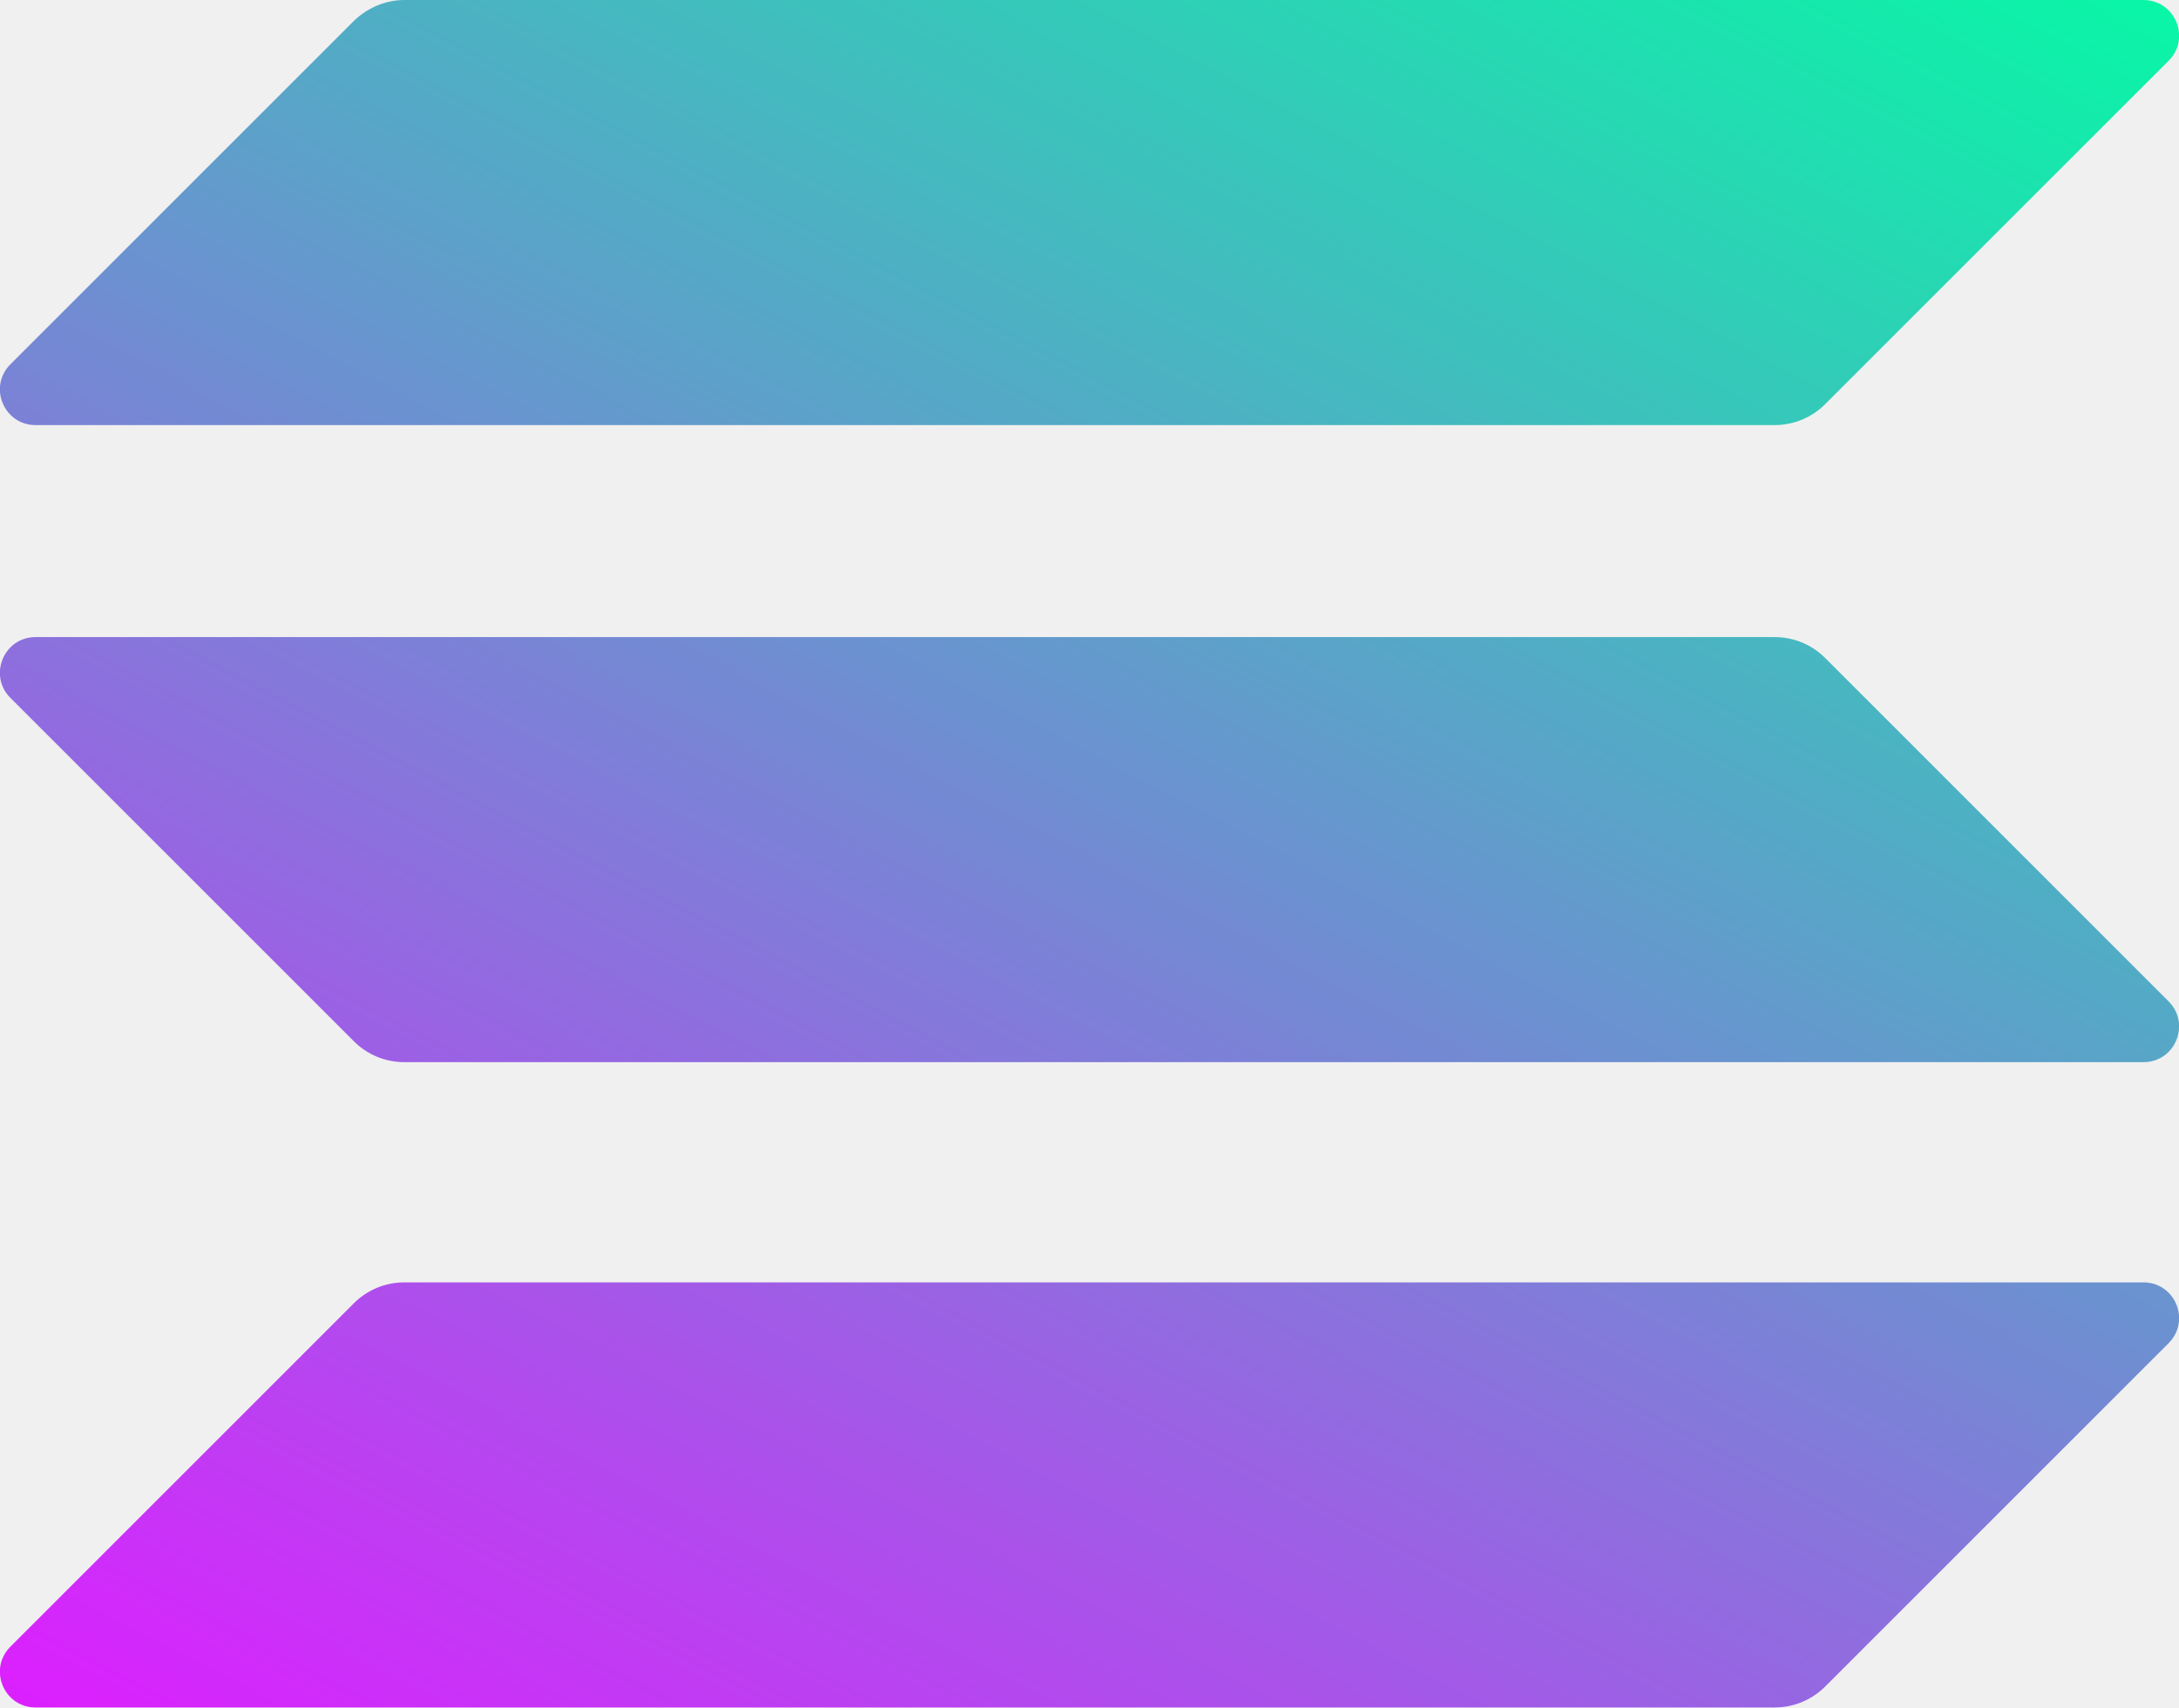
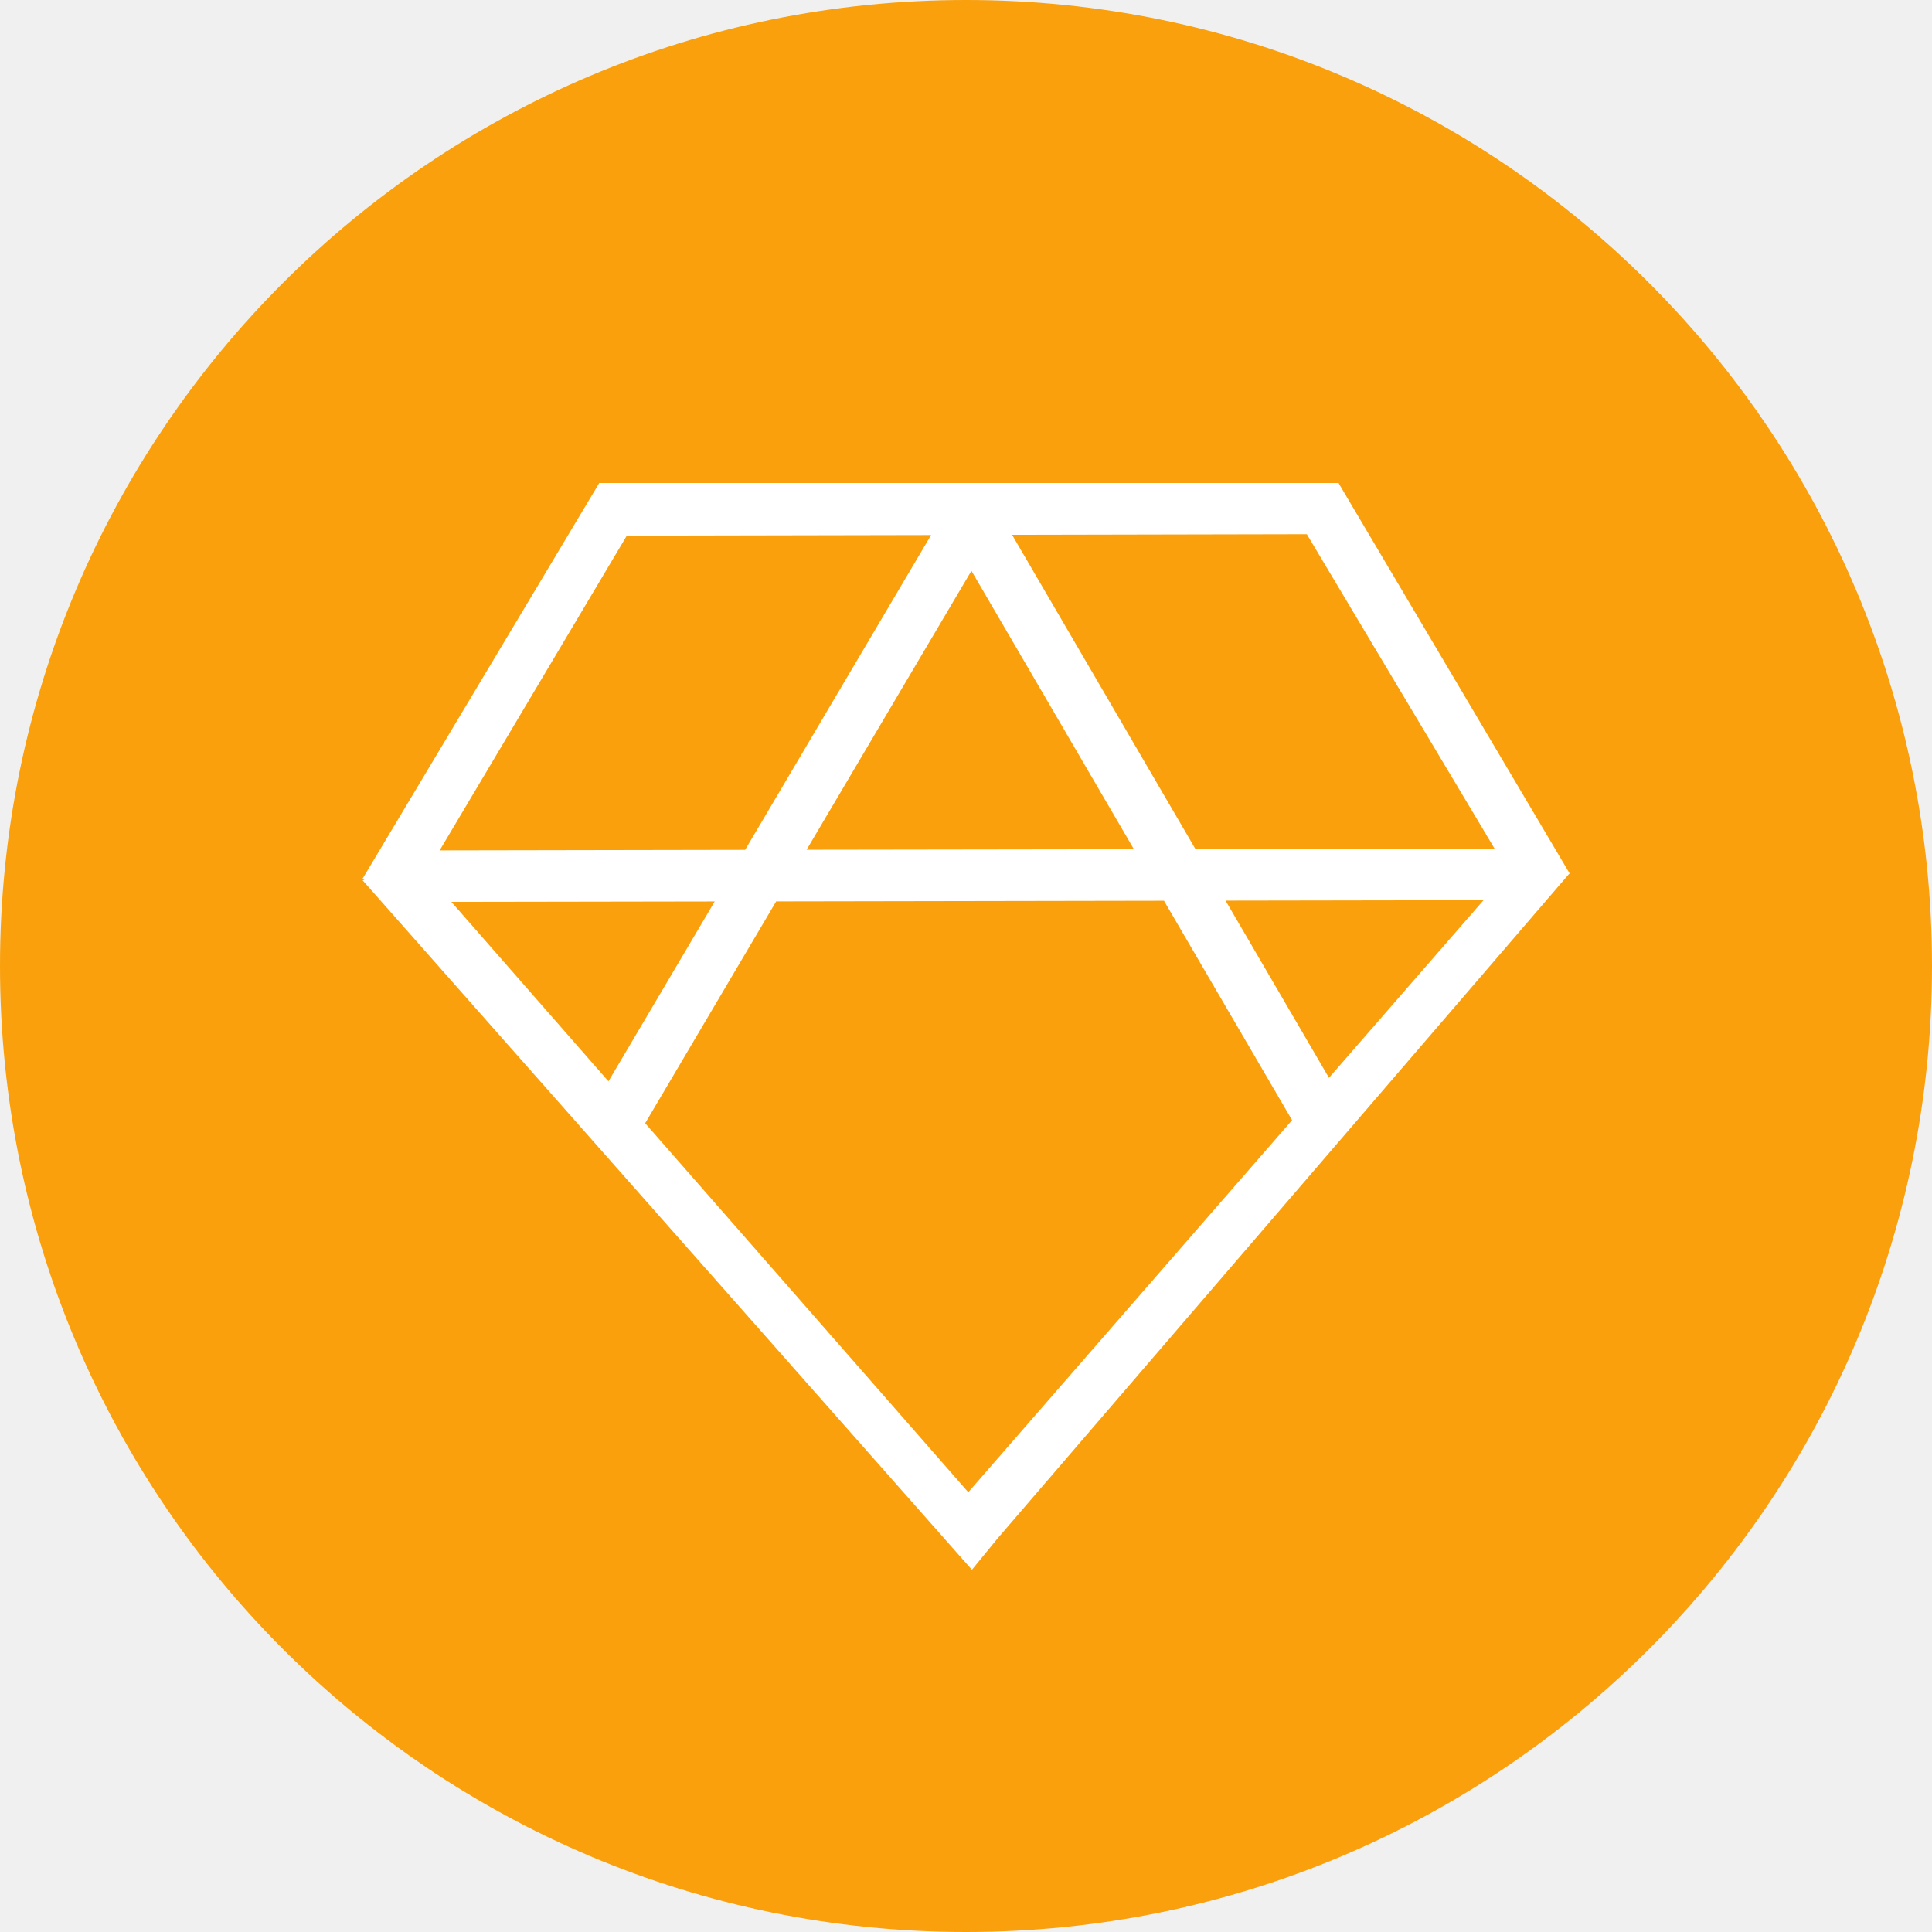
- <svg xmlns="http://www.w3.org/2000/svg" version="1.1" id="Layer_1" x="0px" y="0px" viewBox="0 0 397.7 311.7" style="enable-background:new 0 0 397.7 311.7;" xml:space="preserve">
-   <linearGradient id="SVGID_1_" gradientUnits="userSpaceOnUse" x1="360.879" y1="351.455" x2="141.213" y2="-69.294" gradientTransform="matrix(1 0 0 -1 0 314)">
-     <stop offset="0" style="stop-color:#00FFA3" />
-     <stop offset="1" style="stop-color:#DC1FFF" />
-   </linearGradient>
-   <path fill="url(#SVGID_1_)" d="M64.6,237.9c2.4-2.4,5.7-3.8,9.2-3.8h317.4c5.8,0,8.7,7,4.6,11.1l-62.7,62.7c-2.4,2.4-5.7,3.8-9.2,3.8H6.5  c-5.8,0-8.7-7-4.6-11.1L64.6,237.9z" />
-   <linearGradient id="SVGID_2_" gradientUnits="userSpaceOnUse" x1="264.829" y1="401.601" x2="45.163" y2="-19.148" gradientTransform="matrix(1 0 0 -1 0 314)">
-     <stop offset="0" style="stop-color:#00FFA3" />
-     <stop offset="1" style="stop-color:#DC1FFF" />
-   </linearGradient>
-   <path fill="url(#SVGID_2_)" d="M64.6,3.8C67.1,1.4,70.4,0,73.8,0h317.4c5.8,0,8.7,7,4.6,11.1l-62.7,62.7c-2.4,2.4-5.7,3.8-9.2,3.8H6.5  c-5.8,0-8.7-7-4.6-11.1L64.6,3.8z" />
-   <linearGradient id="SVGID_3_" gradientUnits="userSpaceOnUse" x1="312.548" y1="376.688" x2="92.882" y2="-44.061" gradientTransform="matrix(1 0 0 -1 0 314)">
-     <stop offset="0" style="stop-color:#00FFA3" />
-     <stop offset="1" style="stop-color:#DC1FFF" />
-   </linearGradient>
-   <path fill="url(#SVGID_3_)" d="M333.1,120.1c-2.4-2.4-5.7-3.8-9.2-3.8H6.5c-5.8,0-8.7,7-4.6,11.1l62.7,62.7c2.4,2.4,5.7,3.8,9.2,3.8h317.4  c5.8,0,8.7-7,4.6-11.1L333.1,120.1z" />
+ <svg xmlns="http://www.w3.org/2000/svg" height="32" viewBox="0 0 32 32" width="32">
+   <g fill="none" fill-rule="evenodd">
+     <circle cx="16" cy="16" fill="#faa00d" r="16" />
+     <path d="M25.992 14.471l-9.469 11.01-.425.519L6.007 14.582l.032-.013L6 14.563l3.922-6.557.002.002L9.922 8h12.254l-.002.007L26 14.47zm-13.136.459l-2.17 3.674 5.352 6.112 5.363-6.162-2.122-3.635zm-2.778 2.98l1.76-2.979-4.362.007zm9.723-3.846l4.954-.008-3.11-5.208-4.882.01zm4.771.846l-4.273.007 1.713 2.935zm-5.791-.844L16.09 9.454l-2.73 4.62zm-8.399-5.194l-3.1 5.213 5.06-.009 3.08-5.214z" fill="#fff" fill-rule="nonzero" />
+   </g>
</svg>
